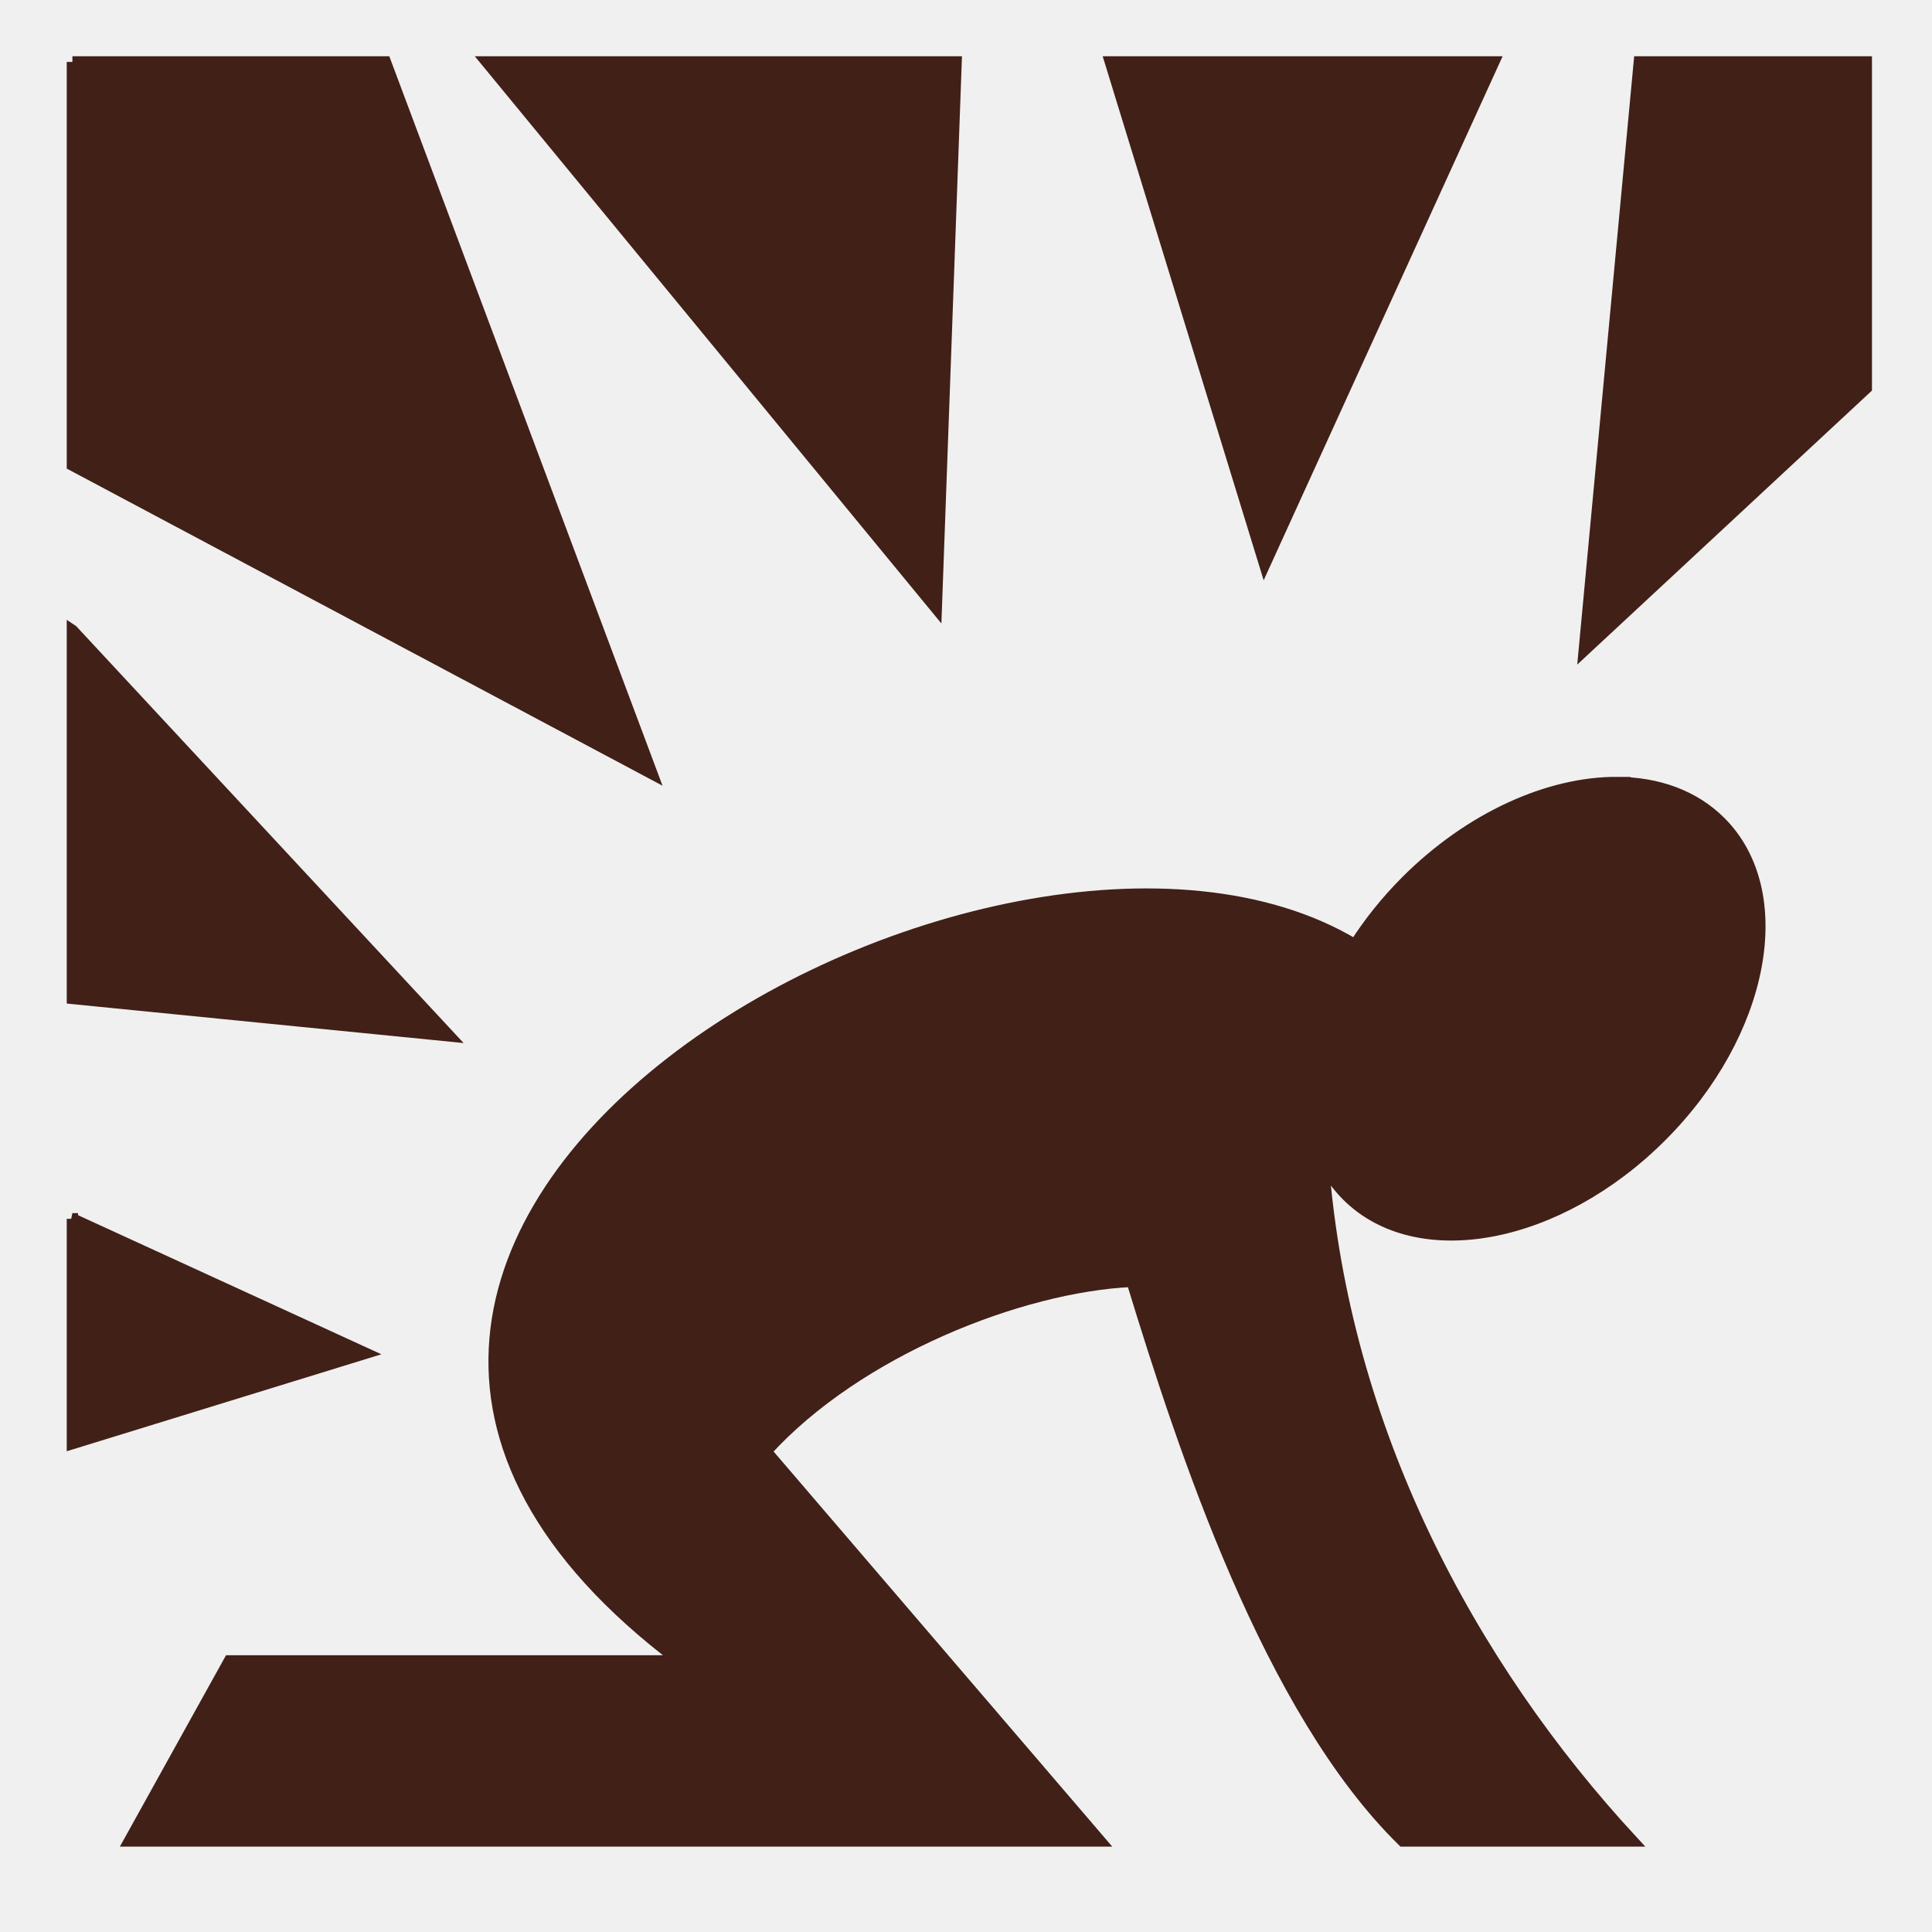
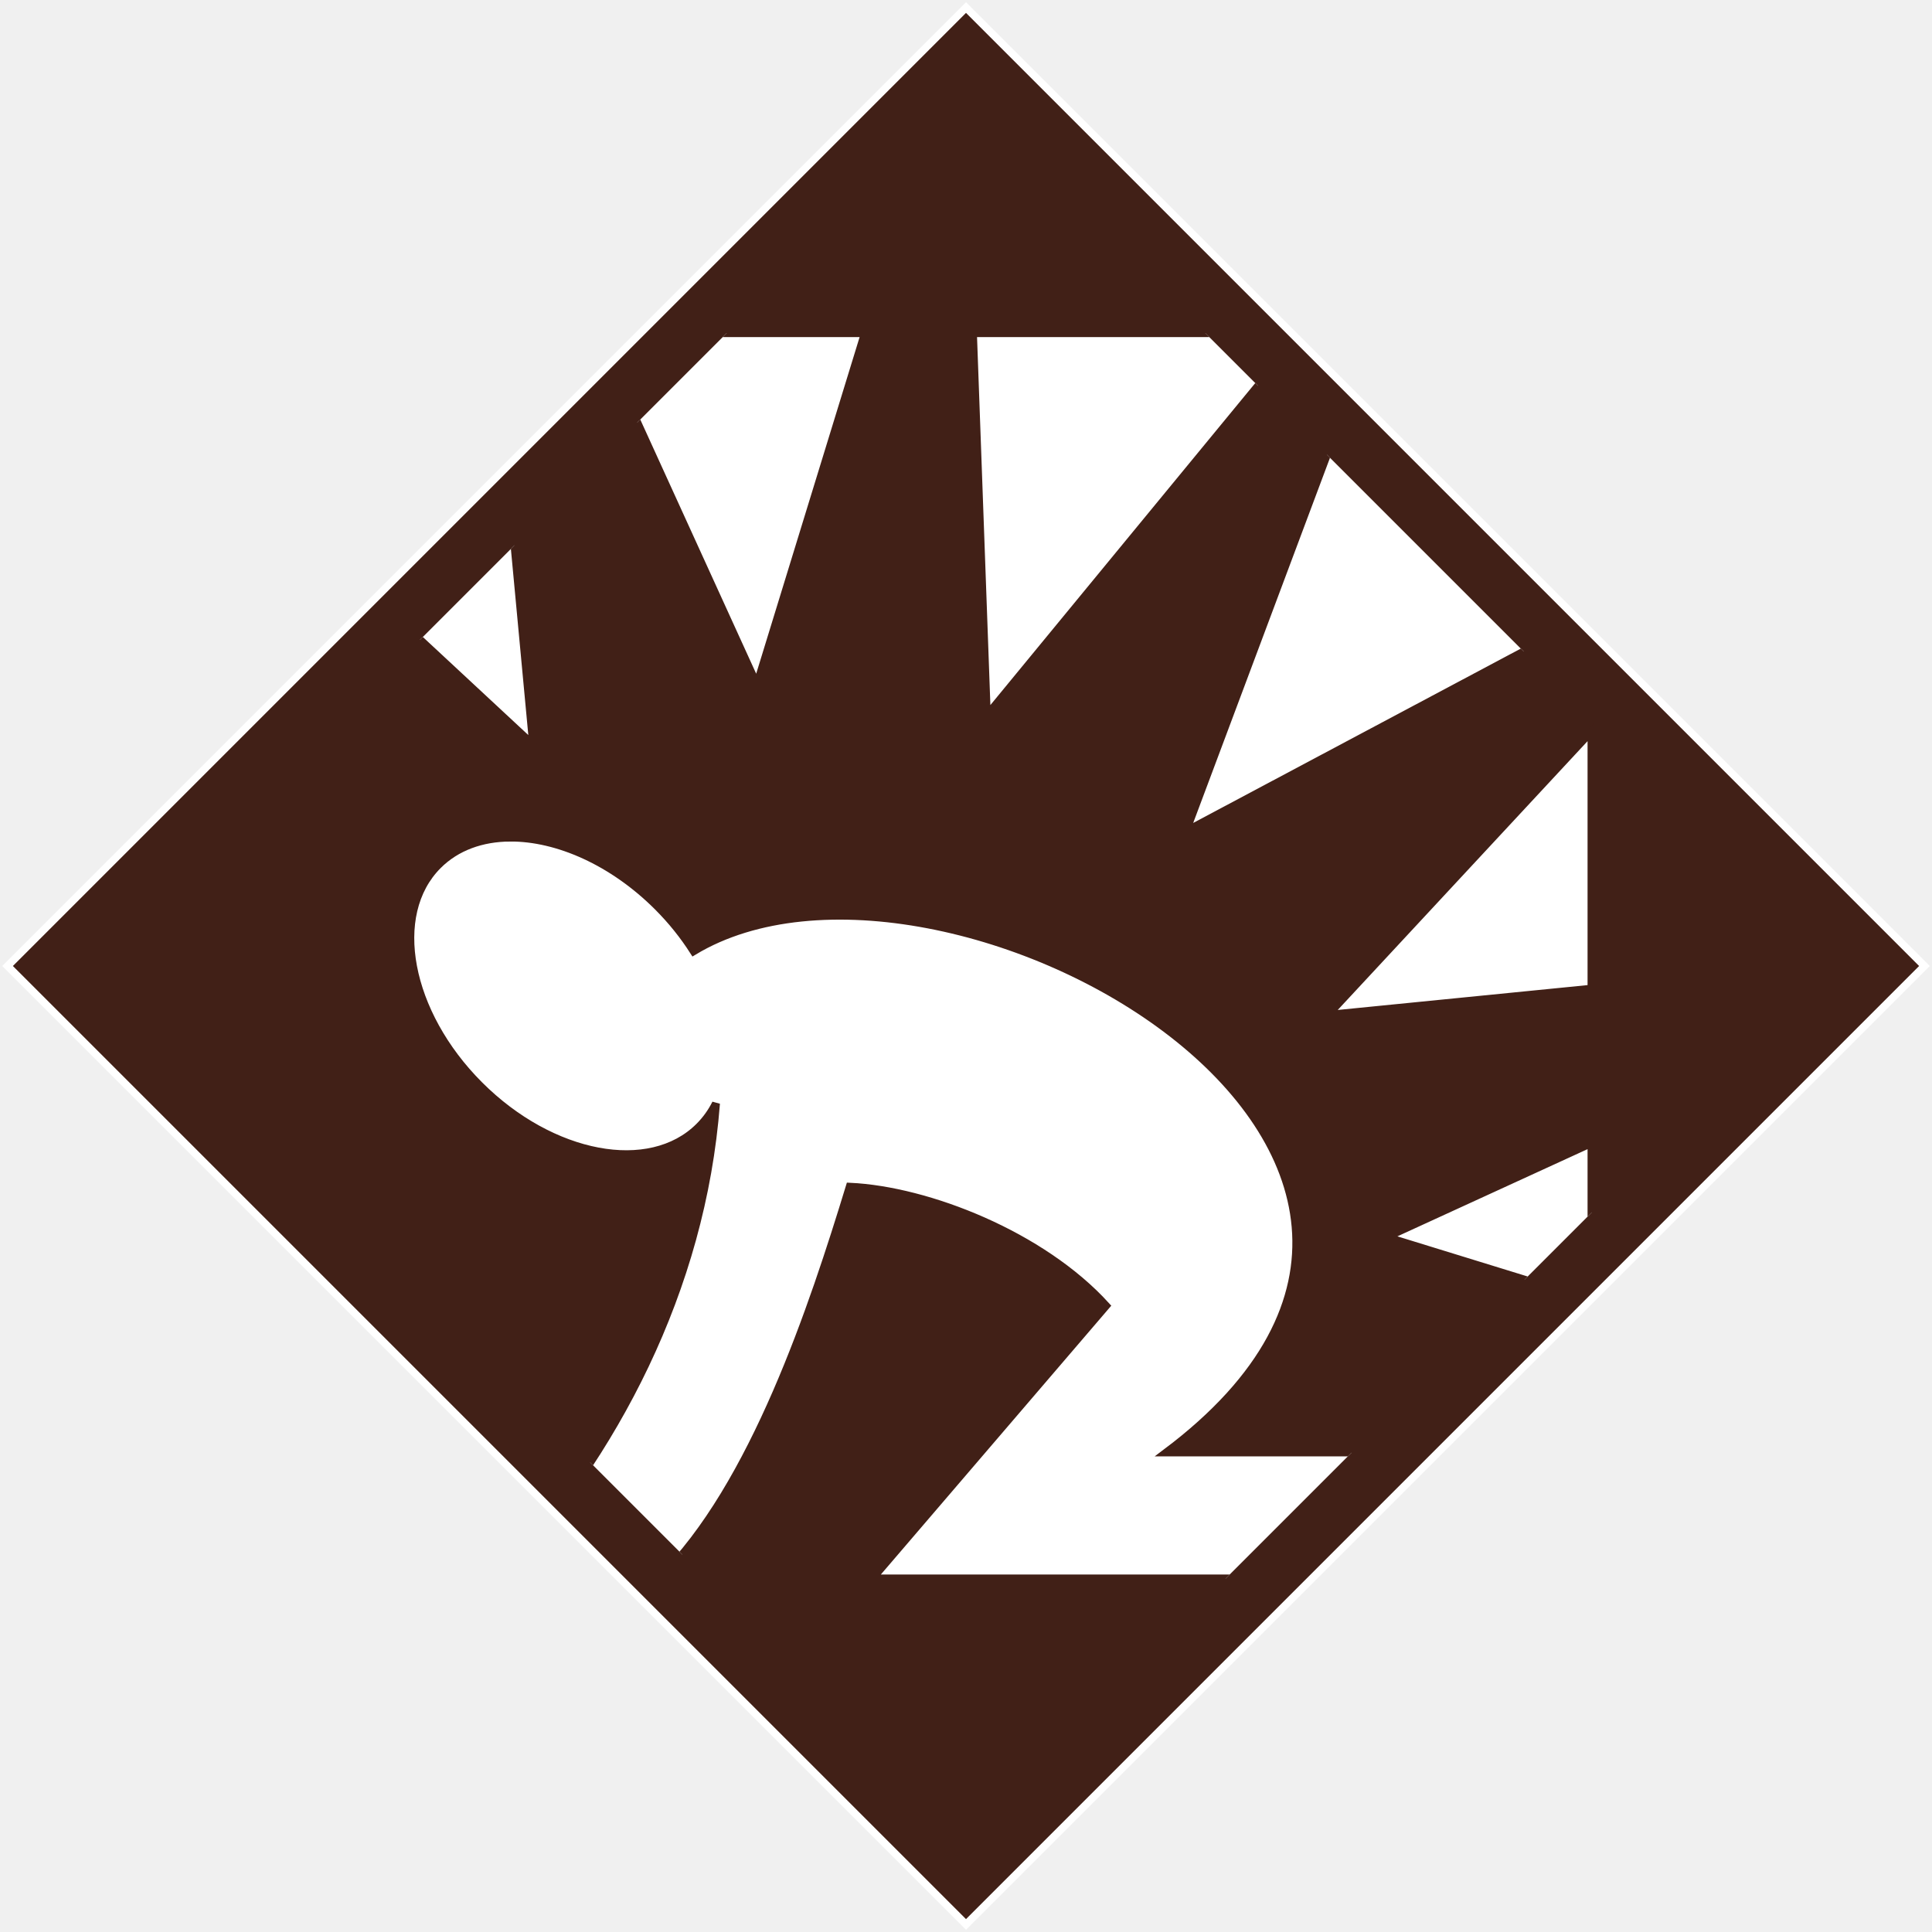
<svg xmlns="http://www.w3.org/2000/svg" viewBox="0 0 512 512" style="height: 512px; width: 512px;">
  <defs>
    <clipPath id="icon-bg">
-       <path d="M0 0h512v512H0z" fill="#412017" fill-opacity="0" />
+       <polygon points="256,510,2,256,256,2,510,256" fill="#412017" fill-opacity="1" stroke="#ffffff" stroke-opacity="1" stroke-width="2" transform="translate(588.8, -76.8) scale(-1.3, 1.3) rotate(0, 256, 256) skewX(0) skewY(0)" />
    </clipPath>
  </defs>
-   <path d="M0 0h512v512H0z" fill="#412017" fill-opacity="0" />
+   <polygon points="256,510,2,256,256,2,510,256" fill="#412017" fill-opacity="1" stroke="#ffffff" stroke-opacity="1" stroke-width="2" />
  <g class="" transform="translate(0,0)" style="">
-     <path d="M19.188 16.406V123.28l153.593 81.75-70.655-188.624H19.187zm109.812 0L248.125 161.22l5.25-144.814H129zm165.25 0l40.906 133.156 60.72-133.156H294.25zm140.188 0l-14.594 155.938 74.75-69.5V16.406h-60.156zM19.188 167.062v97.532l99.874 9.937L19.19 167.064zm409.406 40.313c-17.884-.094-38.853 9.07-55.938 26.156-5.305 5.307-9.826 10.998-13.562 16.845-93.737-56.476-329.936 76.333-179 189.78H60.78l-26.468 47.72H291.5L203 384.625c24.27-26.708 67.458-43.704 97-45.063 13.793 45.098 36.265 113.497 71.75 148.313h60.844c-43.07-46.547-76.538-109.09-81.938-179.844 1.616 3.237 3.72 6.19 6.313 8.783 18.662 18.663 55.944 11.648 83.28-15.688s34.35-64.618 15.688-83.28c-7-7-16.614-10.413-27.344-10.47zM19.188 323v59.563l77.687-23.938L19.187 323z" fill="#412017" fill-opacity="1" stroke="#412017" stroke-opacity="1" stroke-width="3" clip-path="url(#icon-bg)" />
+     <path d="M19.188 16.406V123.28l153.593 81.75-70.655-188.624H19.187zm109.812 0L248.125 161.22l5.25-144.814H129zm165.25 0l40.906 133.156 60.72-133.156H294.25zm140.188 0l-14.594 155.938 74.75-69.5V16.406h-60.156zM19.188 167.062v97.532l99.874 9.937L19.19 167.064zm409.406 40.313c-17.884-.094-38.853 9.07-55.938 26.156-5.305 5.307-9.826 10.998-13.562 16.845-93.737-56.476-329.936 76.333-179 189.78H60.78l-26.468 47.72H291.5L203 384.625c24.27-26.708 67.458-43.704 97-45.063 13.793 45.098 36.265 113.497 71.75 148.313h60.844c-43.07-46.547-76.538-109.09-81.938-179.844 1.616 3.237 3.72 6.19 6.313 8.783 18.662 18.663 55.944 11.648 83.28-15.688s34.35-64.618 15.688-83.28c-7-7-16.614-10.413-27.344-10.47zM19.188 323v59.563l77.687-23.938L19.187 323z" fill="#ffffff" fill-opacity="1" stroke="#412017" stroke-opacity="1" stroke-width="3" clip-path="url(#icon-bg)" transform="translate(435.2, 76.8) scale(-0.7, 0.7) rotate(0, 256, 256) skewX(0) skewY(0)" />
  </g>
</svg>
